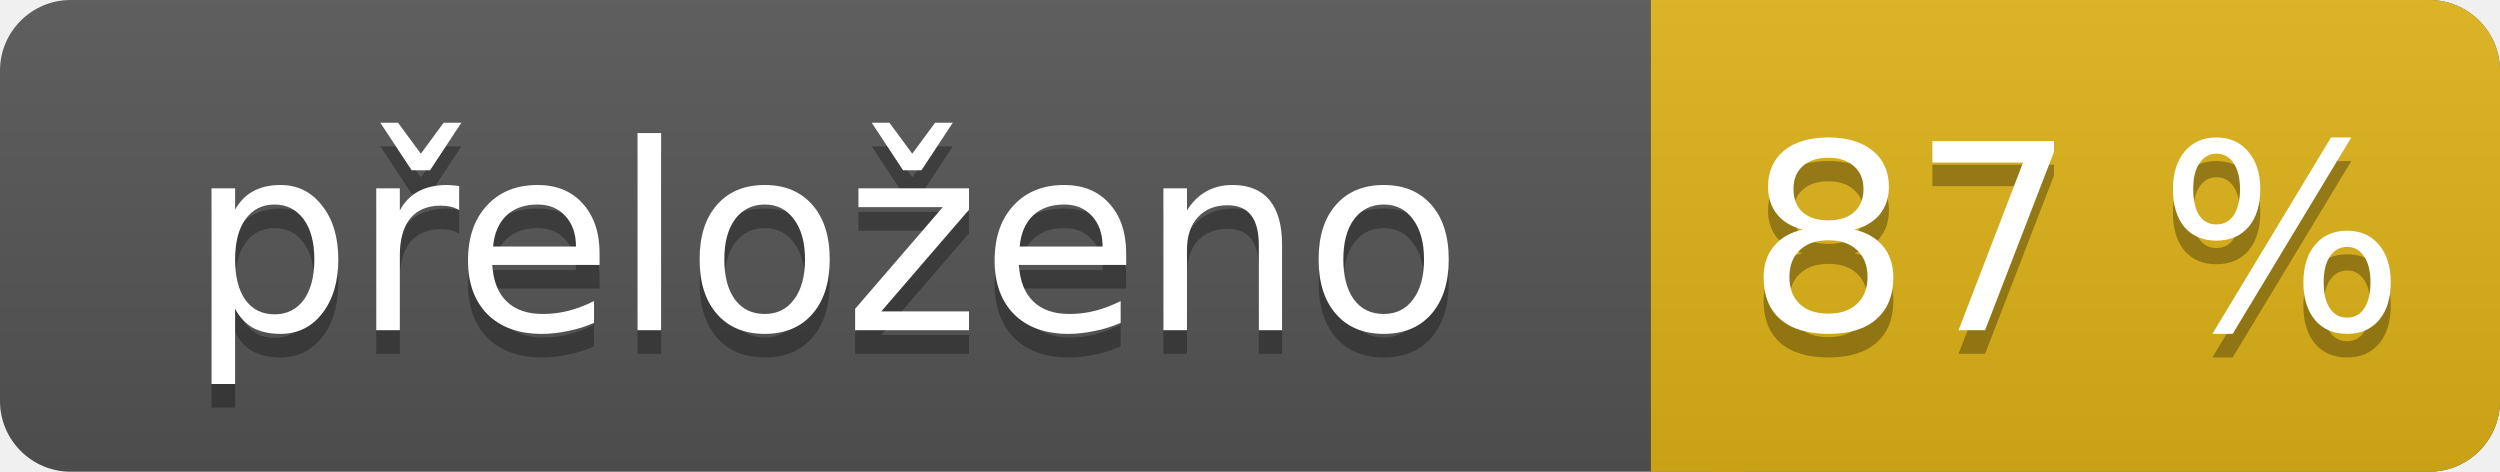
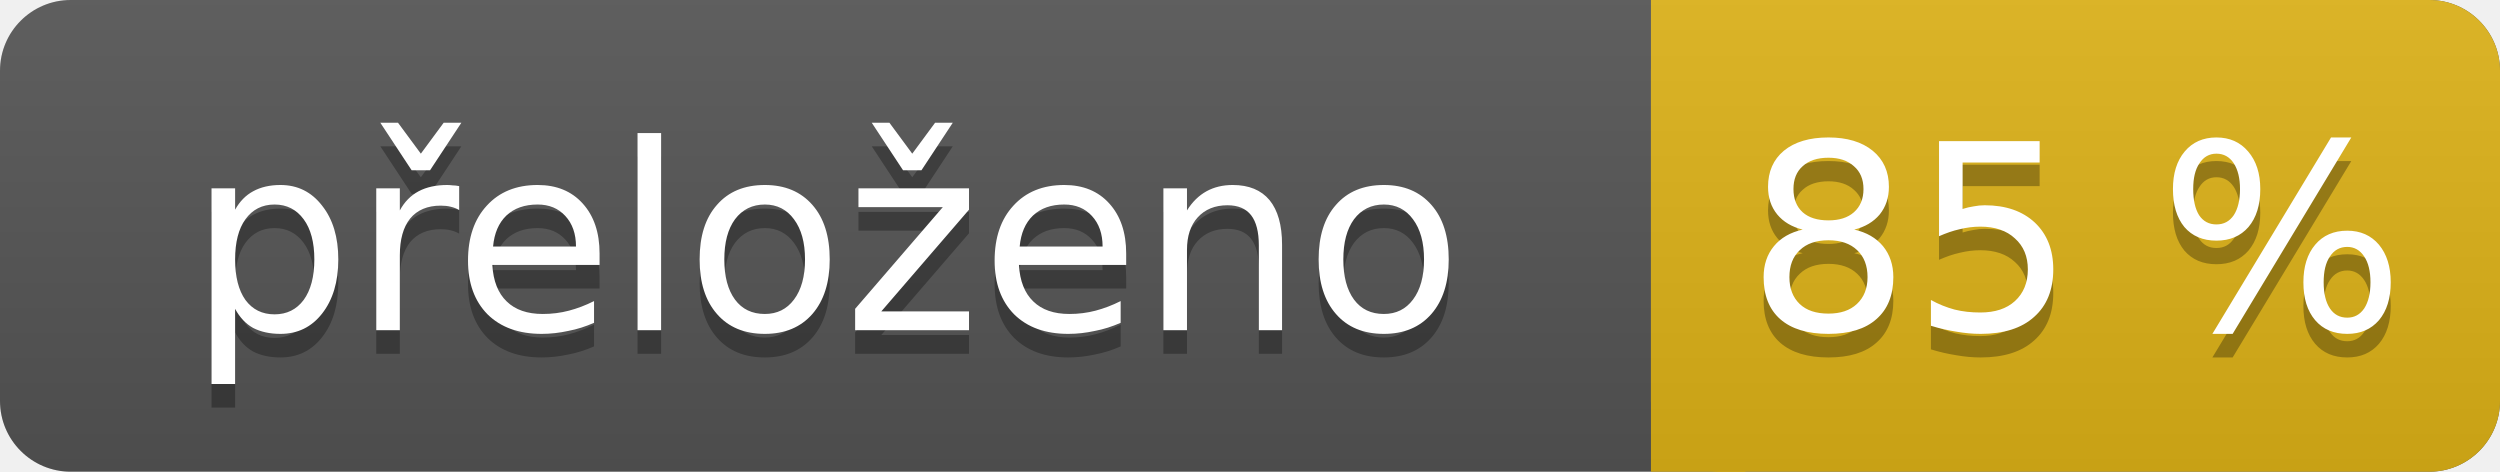
- <svg xmlns="http://www.w3.org/2000/svg" width="106" height="20" xml:lang="en" role="img" aria-label="přeloženo 87 %">
+ <svg xmlns="http://www.w3.org/2000/svg" width="106" height="20" xml:lang="en" role="img" aria-label="přeloženo 85 %">
  <linearGradient id="a" x2="0" y2="100%">
    <stop offset="0" stop-color="#bbb" stop-opacity=".1" />
    <stop offset="1" stop-opacity=".1" />
  </linearGradient>
  <rect width="106" height="20" fill="#555" rx="3" />
  <rect width="36" height="20" x="70" fill="#dfb317" rx="3" />
  <path fill="#dfb317" d="M70 0h4v20h-4z" />
  <rect width="106" height="20" fill="url(#a)" rx="3" />
  <g fill="#fff" font-family="Source Sans,Kurinto Sans,DejaVu Sans,Verdana,Geneva,sans-serif" font-size="11" text-anchor="middle">
    <text x="35" y="15" fill="#010101" fill-opacity=".3">přeloženo</text>
    <text x="35" y="14">přeloženo</text>
-     <text x="88" y="15" fill="#010101" fill-opacity=".3">87 %</text>
-     <text x="88" y="14">87 %</text>
+     <text x="88" y="15" fill="#010101" fill-opacity=".3">85 %</text>
+     <text x="88" y="14">85 %</text>
  </g>
</svg>
